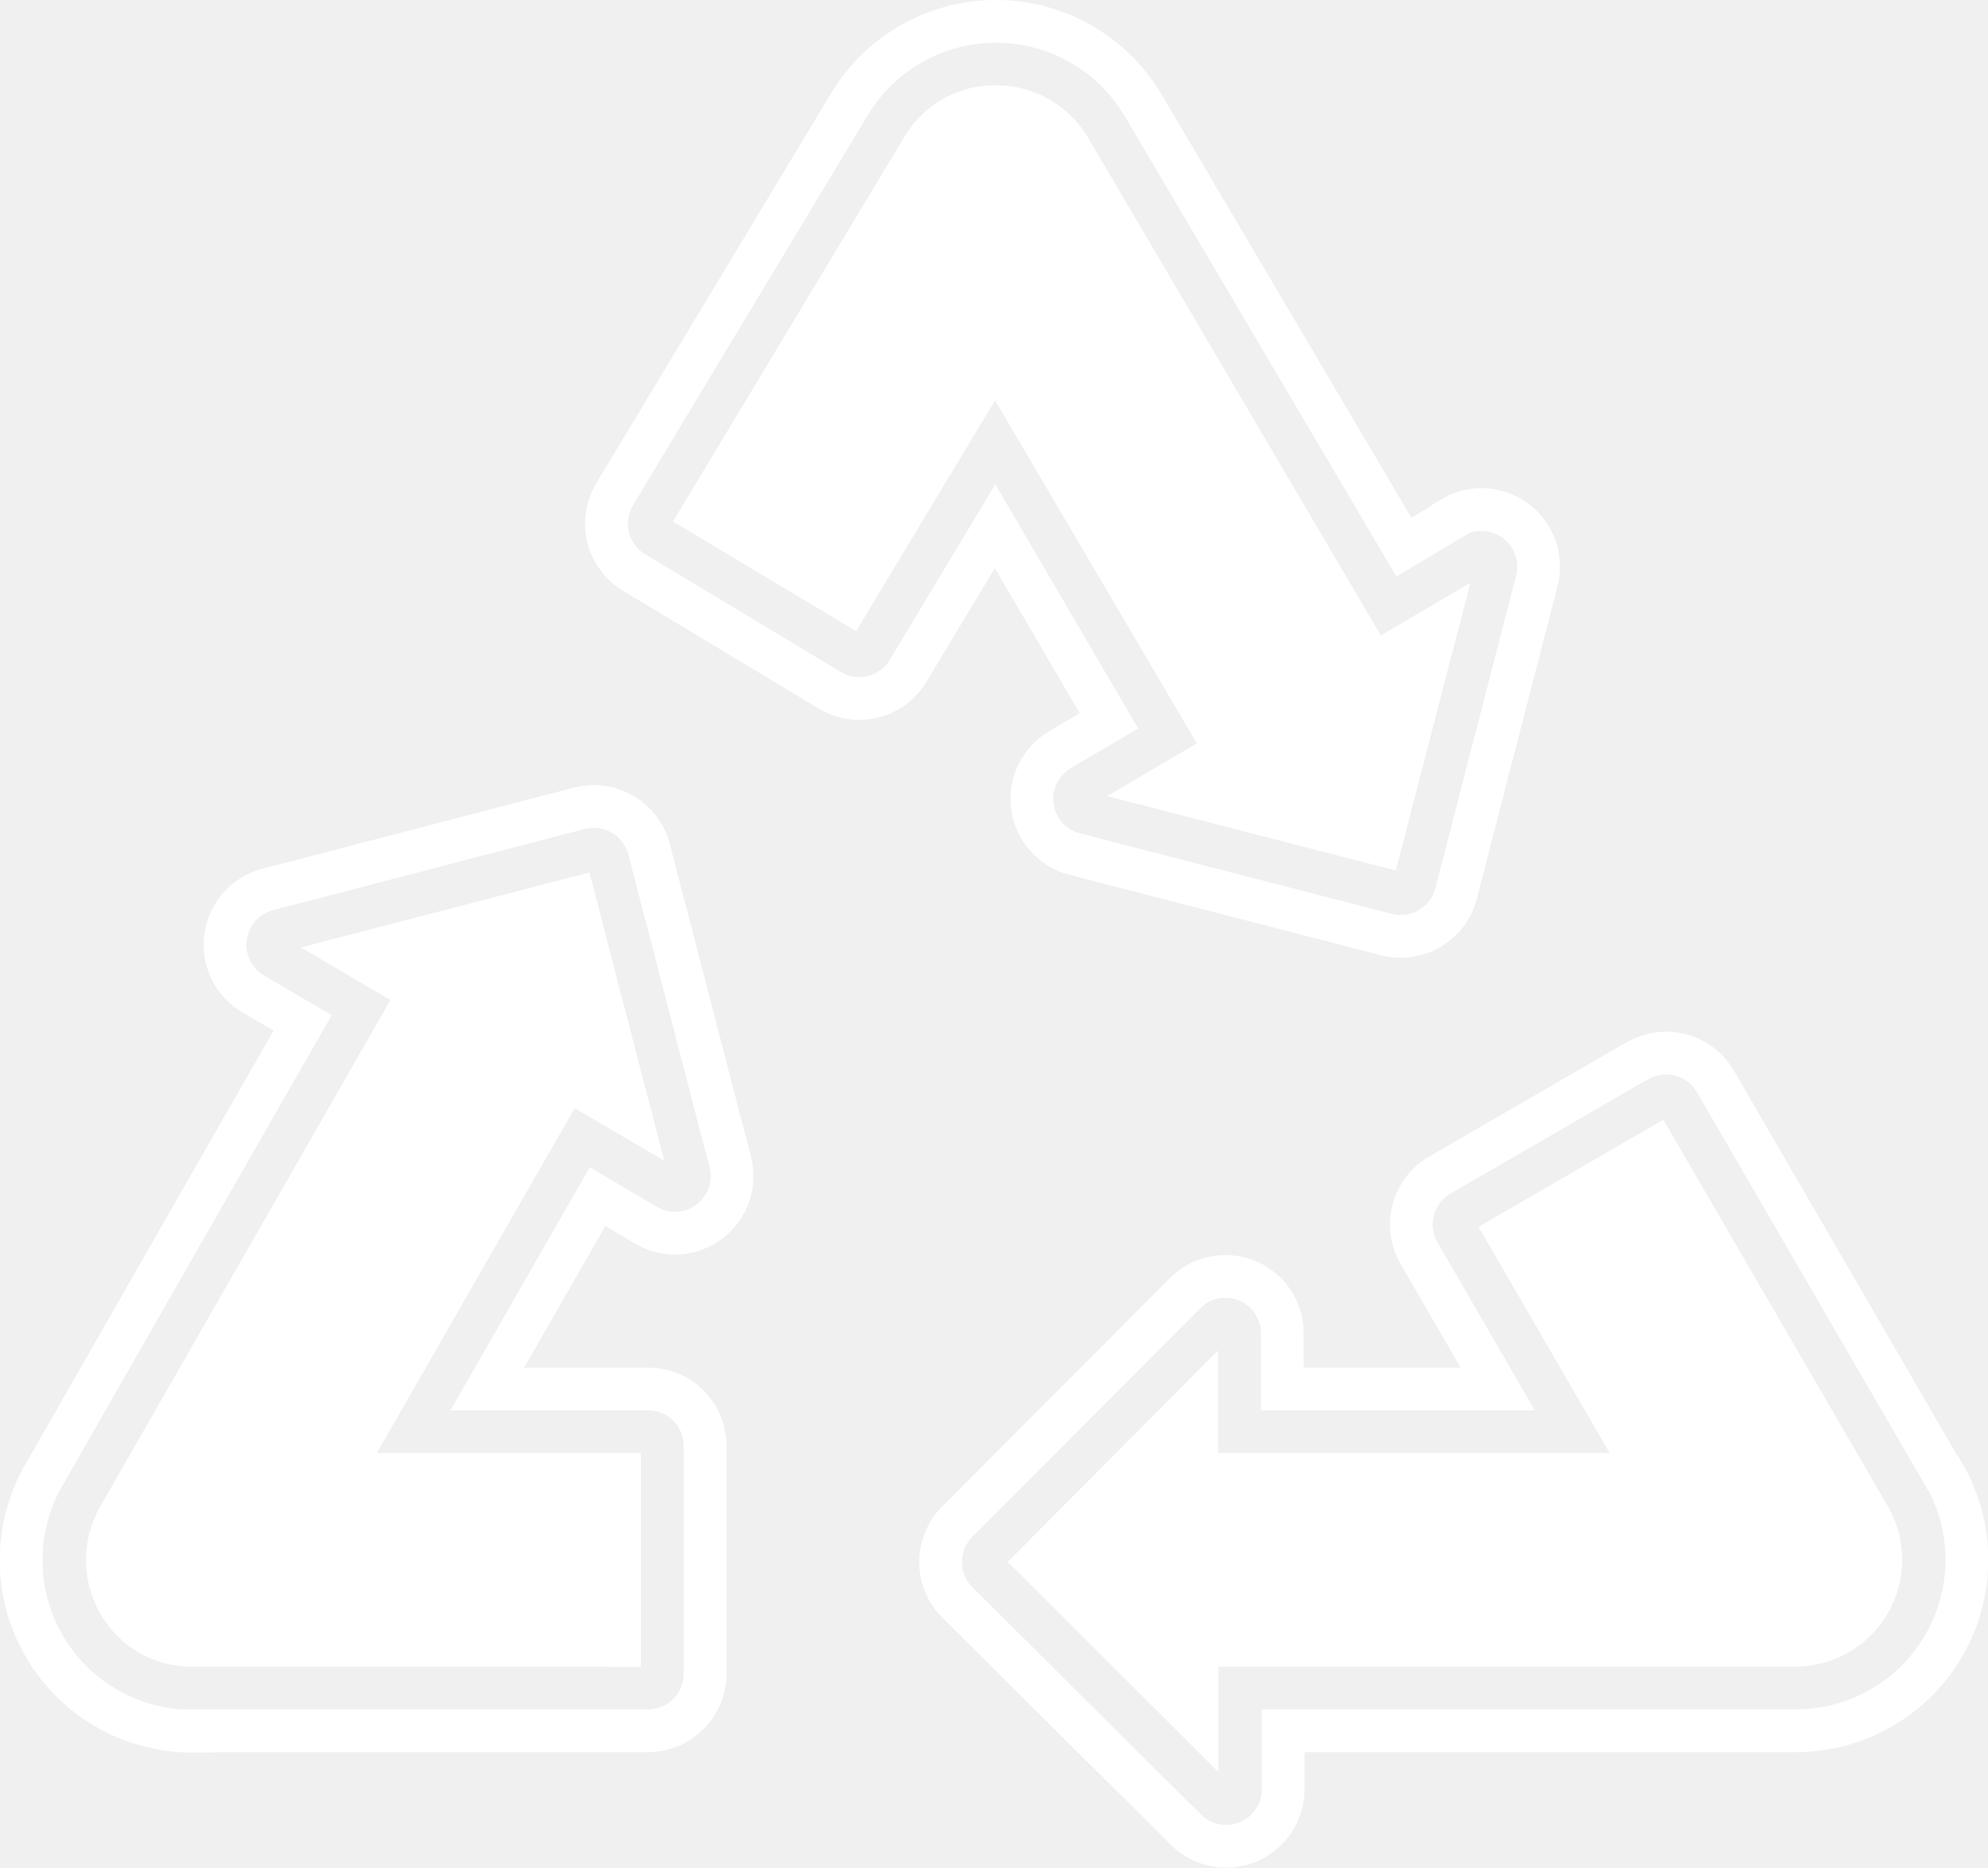
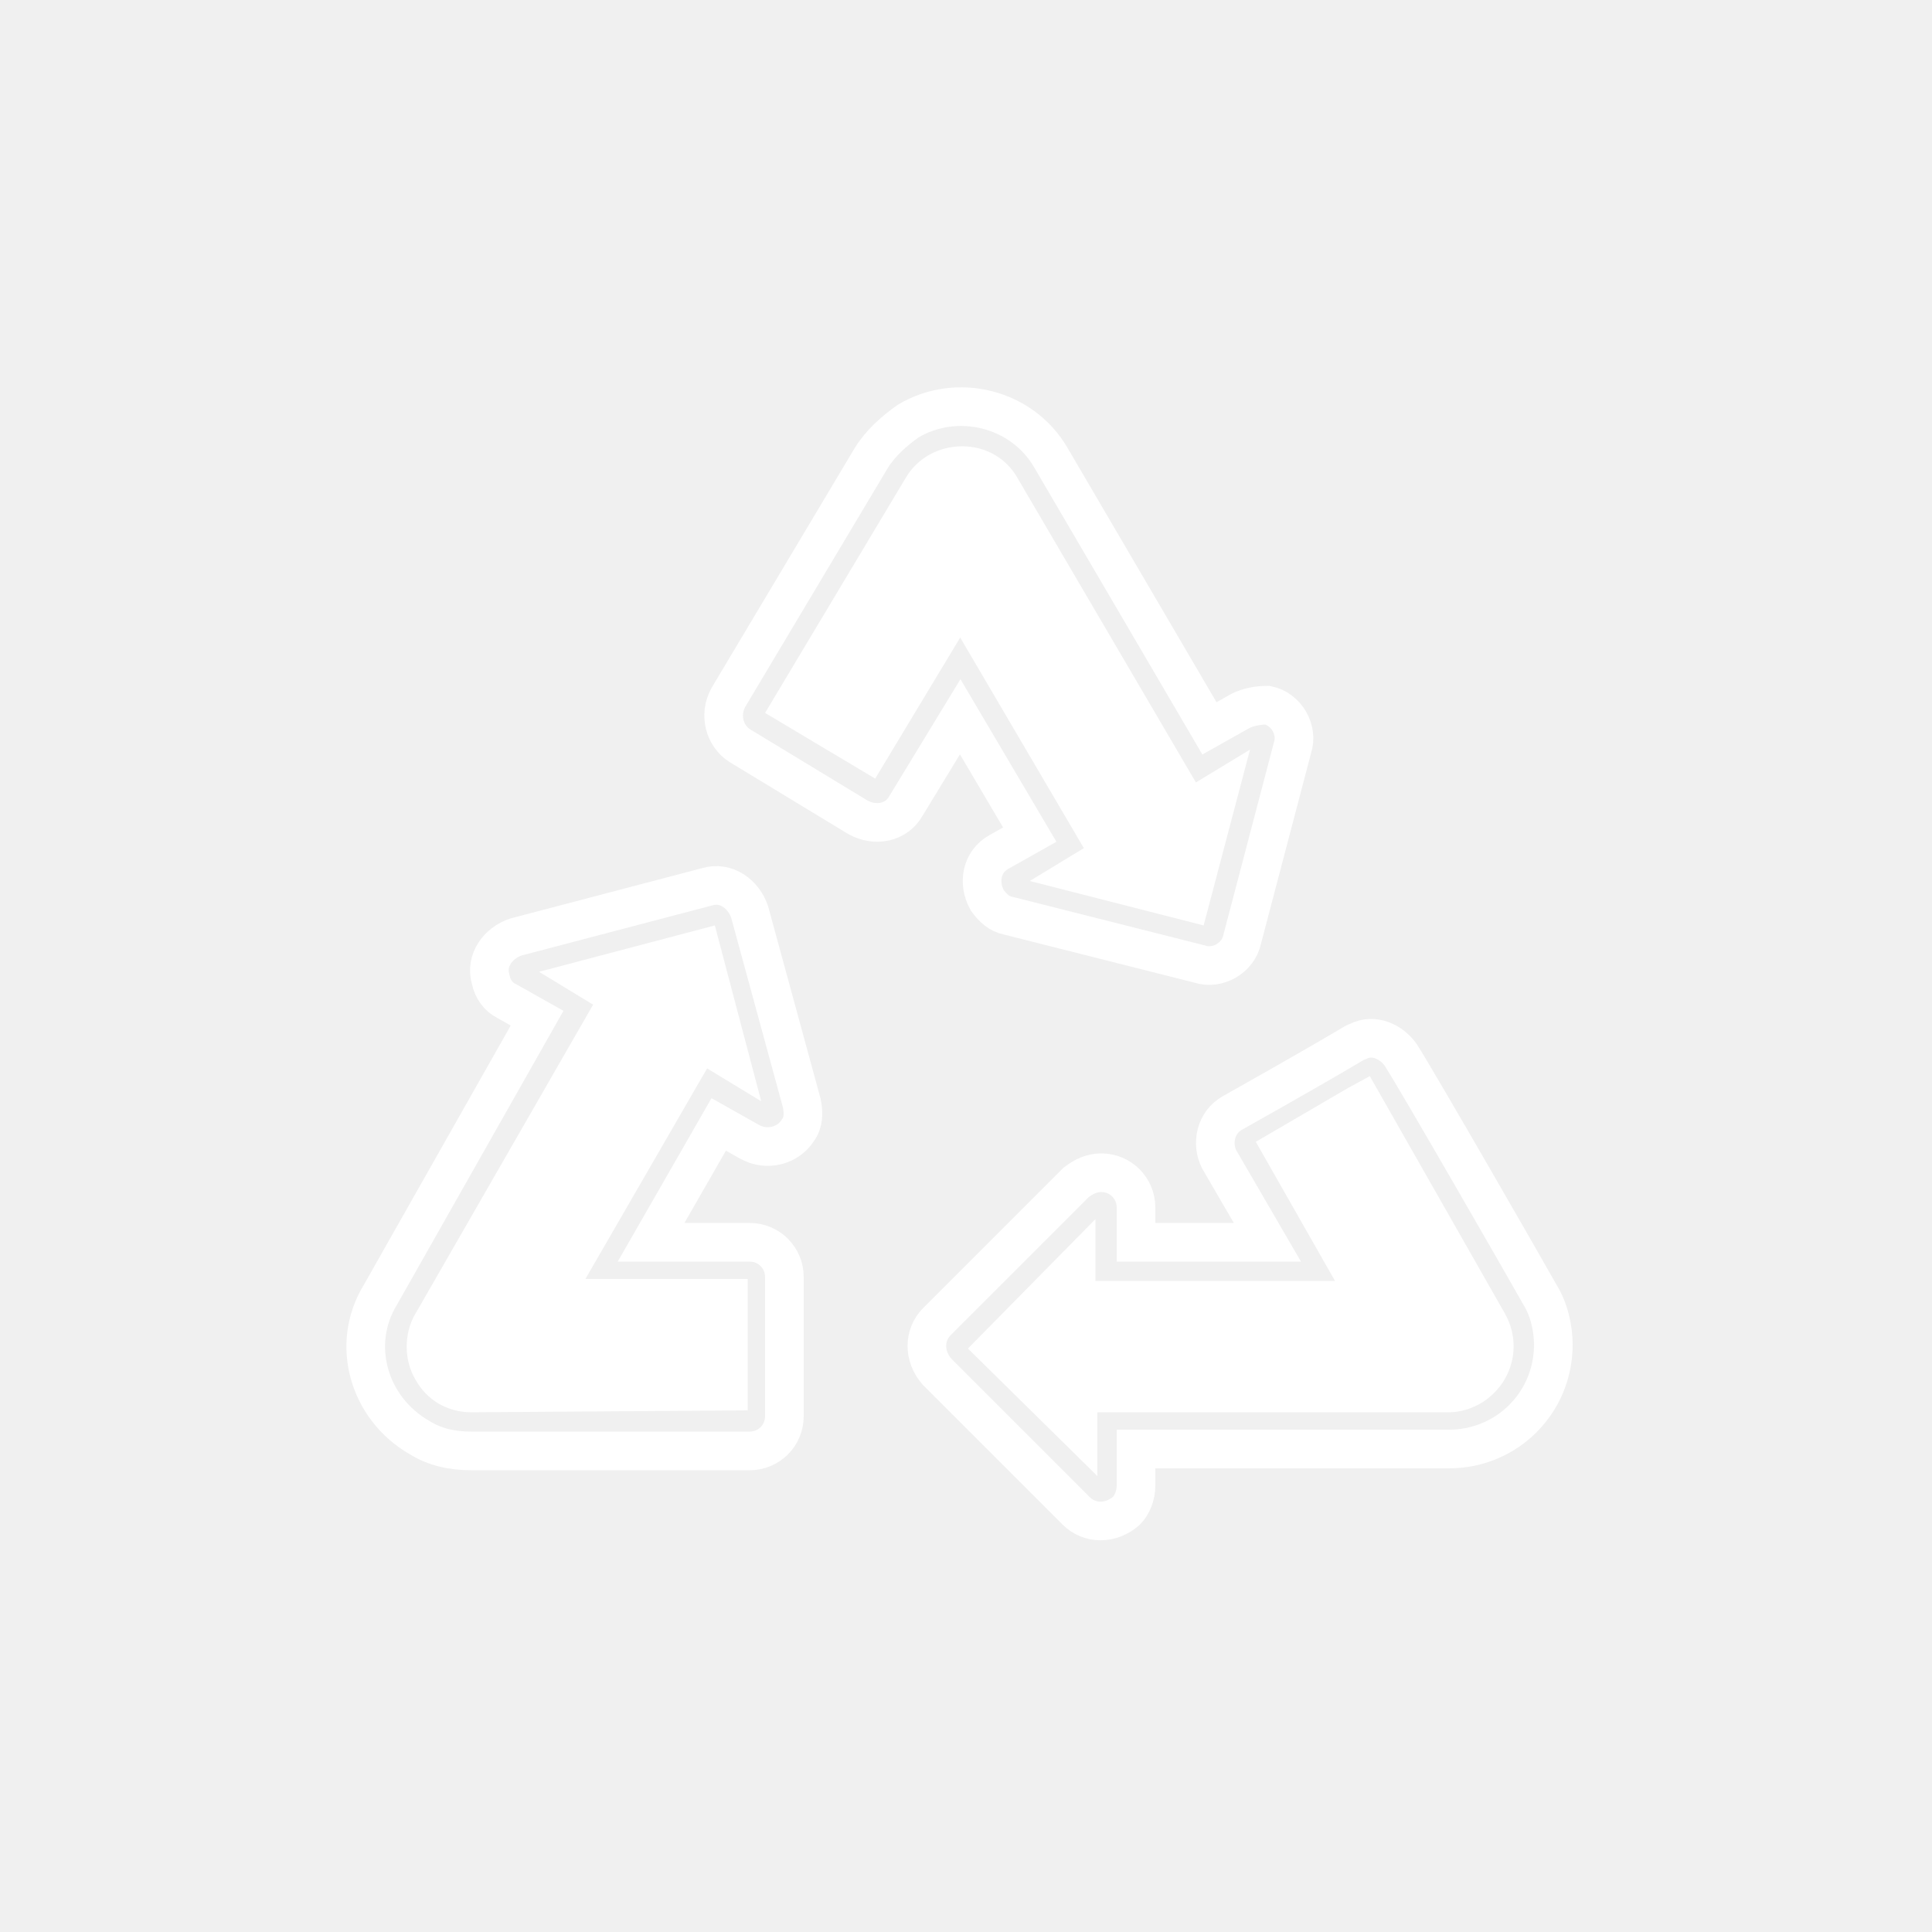
- <svg xmlns="http://www.w3.org/2000/svg" viewBox="0 0 93.02 87.39">
-   <defs>
-     <style>.cls-1,.cls-3{fill:none;}.cls-2{clip-path:url(#clip-path);}.cls-3{stroke:#fff;stroke-miterlimit:10;stroke-width:2px;}.cls-4{fill:#fff;}</style>
-     <clipPath id="clip-path" transform="translate(-6.31 -6.27)">
-       <rect class="cls-1" width="103.74" height="99.7" />
-     </clipPath>
-   </defs>
-   <g id="Capa_2" data-name="Capa 2">
-     <g id="Layer_1" data-name="Layer 1">
-       <g class="cls-2">
-         <path class="cls-3" d="M74.28,30.51,72,31.87,59.8,11.2a8,8,0,0,0-13.74-.06l-11,18.27A2.67,2.67,0,0,0,36,33.07l9.14,5.5a2.67,2.67,0,0,0,3.66-.91l4.07-6.77L58.2,40l-2.3,1.35a2.67,2.67,0,0,0,.69,4.88L71.19,50a2.67,2.67,0,0,0,3.25-1.92l3.77-14.6a2.67,2.67,0,0,0-3.93-3Z" transform="translate(-6.31 -6.27)" />
-         <path class="cls-4" d="M58.12,43.52l4.19-2.47L52.87,25l-6.5,10.8L37.8,30.67l10.83-18a4.89,4.89,0,0,1,4.27-2.41,5,5,0,0,1,4.32,2.45L70.92,36l4.19-2.46L71.62,47Z" transform="translate(-6.31 -6.27)" />
-         <path class="cls-3" d="M97.24,75.24C96.45,73.88,87.81,59,86.57,56.86a2.66,2.66,0,0,0-3.26-1.14c-.4.15-.16.06-9.61,5.52a2.67,2.67,0,0,0-1,3.65l3.69,6.37H66.31l0-2.62a2.66,2.66,0,0,0-4.55-1.86L51.1,77.47a2.67,2.67,0,0,0,0,3.77L61.8,91.88A2.67,2.67,0,0,0,66.35,90V87.25h24a8,8,0,0,0,6.92-12Z" transform="translate(-6.31 -6.27)" />
-         <path class="cls-4" d="M53.46,79.35l9.84-9.89,0,4.8H81.63L75.49,63.67l7.1-4.11,1.55-.9,10.5,18.08a5,5,0,0,1-4.32,7.51h-27l0,4.93Z" transform="translate(-6.31 -6.27)" />
-         <path class="cls-3" d="M15.31,87.25H36.64a2.67,2.67,0,0,0,2.66-2.67V73.92a2.65,2.65,0,0,0-2.66-2.66H29.11l5.16-9,2.27,1.34a2.67,2.67,0,0,0,3.93-3L36.68,46a2.68,2.68,0,0,0-3.26-1.91l-14.59,3.8a2.67,2.67,0,0,0-.68,4.88l2.32,1.36L8.37,75.27a8,8,0,0,0,6.94,12Z" transform="translate(-6.31 -6.27)" />
-         <path class="cls-4" d="M15.31,84.25A4.88,4.88,0,0,1,11,81.76a5,5,0,0,1,0-5l13.58-23.7-4.19-2.46,13.5-3.51,3.5,13.49-4.19-2.46L23.94,74.26H36.3v10Z" transform="translate(-6.31 -6.27)" />
-         <rect class="cls-1" x="4" y="3.79" width="85.02" height="79.8" />
+ <svg xmlns="http://www.w3.org/2000/svg" xmlns:xlink="http://www.w3.org/1999/xlink" version="1.1" id="Capa_1" x="0px" y="0px" viewBox="0 0 100 100" style="enable-background:new 0 0 100 100;" xml:space="preserve">
+   <style type="text/css">
+ 	.st0{clip-path:url(#SVGID_2_);}
+ 	.st1{fill:none;stroke:#FFFFFF;stroke-width:2;stroke-miterlimit:10;}
+ 	.st2{fill:#FFFFFF;}
+ 	.st3{fill:none;}
+ </style>
+   <g id="Capa_2_1_">
+     <g id="Layer_1">
+       <g>
+         <g>
+           <defs>
+             <rect id="SVGID_1_" x="14" y="16.2" width="70" height="67.3" />
+           </defs>
+           <clipPath id="SVGID_2_">
+             <use xlink:href="#SVGID_1_" style="overflow:visible;" />
+           </clipPath>
+           <g class="st0">
+             <path class="st1" d="M64.2,36.8l-1.6,0.9l-8.2-14c-1.5-2.6-4.9-3.4-7.4-1.9c-0.7,0.5-1.4,1.1-1.9,1.9l-7.4,12.4       c-0.5,0.9-0.2,2,0.6,2.5l0,0l6.1,3.7c0.9,0.5,2,0.3,2.5-0.6l2.8-4.6l3.6,6.1l-1.6,0.9c-0.9,0.5-1.1,1.6-0.6,2.5       c0.3,0.4,0.6,0.7,1.1,0.8l9.9,2.5c0.9,0.3,2-0.3,2.2-1.3l2.6-9.9c0.3-0.9-0.3-2-1.3-2.2C65.1,36.5,64.6,36.6,64.2,36.8       L64.2,36.8z" />
+             <path class="st2" d="M53.3,45.6l2.8-1.7l-6.4-10.9l-4.4,7.3l-5.7-3.4l7.3-12.2c0.6-1,1.7-1.6,2.9-1.6s2.3,0.6,2.9,1.7l9.2,15.7       l2.8-1.7l-2.4,9.1L53.3,45.6z" />
+             <path class="st1" d="M79.7,67c-0.5-0.9-6.3-11-7.2-12.4c-0.5-0.7-1.4-1.1-2.2-0.7c-0.3,0.1-0.1,0.1-6.5,3.7       c-0.9,0.5-1.1,1.6-0.7,2.4l0,0l2.5,4.3h-6.8v-1.8c0-1-0.8-1.8-1.8-1.8c-0.5,0-0.9,0.2-1.3,0.5l-7.2,7.2c-0.7,0.7-0.7,1.8,0,2.6       l7.2,7.2c0.7,0.7,1.8,0.7,2.6,0c0.3-0.3,0.5-0.8,0.5-1.3v-1.9h16.2c3,0,5.4-2.4,5.4-5.4C80.4,68.8,80.2,67.8,79.7,67L79.7,67z" />
+             <path class="st2" d="M50.1,69.8l6.6-6.7v3.2h12.4l-4.1-7.2l4.8-2.8l1.1-0.6L77.9,68c0.9,1.6,0.4,3.6-1.2,4.6       c-0.5,0.3-1.1,0.5-1.7,0.5H56.8v3.3L50.1,69.8z" />
+             <path class="st1" d="M24.4,75.1h14.4c1,0,1.8-0.8,1.8-1.8v-7.2c0-1-0.8-1.8-1.8-1.8l0,0h-5.1l3.5-6.1l1.6,0.9       c0.9,0.5,2,0.2,2.5-0.6c0.3-0.4,0.3-0.9,0.2-1.4l-2.7-9.9c-0.3-0.9-1.2-1.6-2.2-1.3l-9.9,2.6c-0.9,0.3-1.6,1.2-1.3,2.2       c0.1,0.5,0.4,0.9,0.8,1.1l1.6,0.9L19.7,67c-1.6,2.6-0.6,5.9,2,7.4C22.5,74.9,23.4,75.1,24.4,75.1L24.4,75.1z" />
+             <path class="st2" d="M24.4,73.1c-1.2,0-2.3-0.6-2.9-1.7c-0.6-1-0.6-2.4,0-3.4l9.2-16l-2.8-1.7l9.1-2.4l2.4,9.1l-2.8-1.7       l-6.3,10.9h8.4V73L24.4,73.1z" />
+             <rect x="21" y="23" class="st3" width="57.4" height="53.9" />
+           </g>
+         </g>
      </g>
    </g>
  </g>
</svg>
